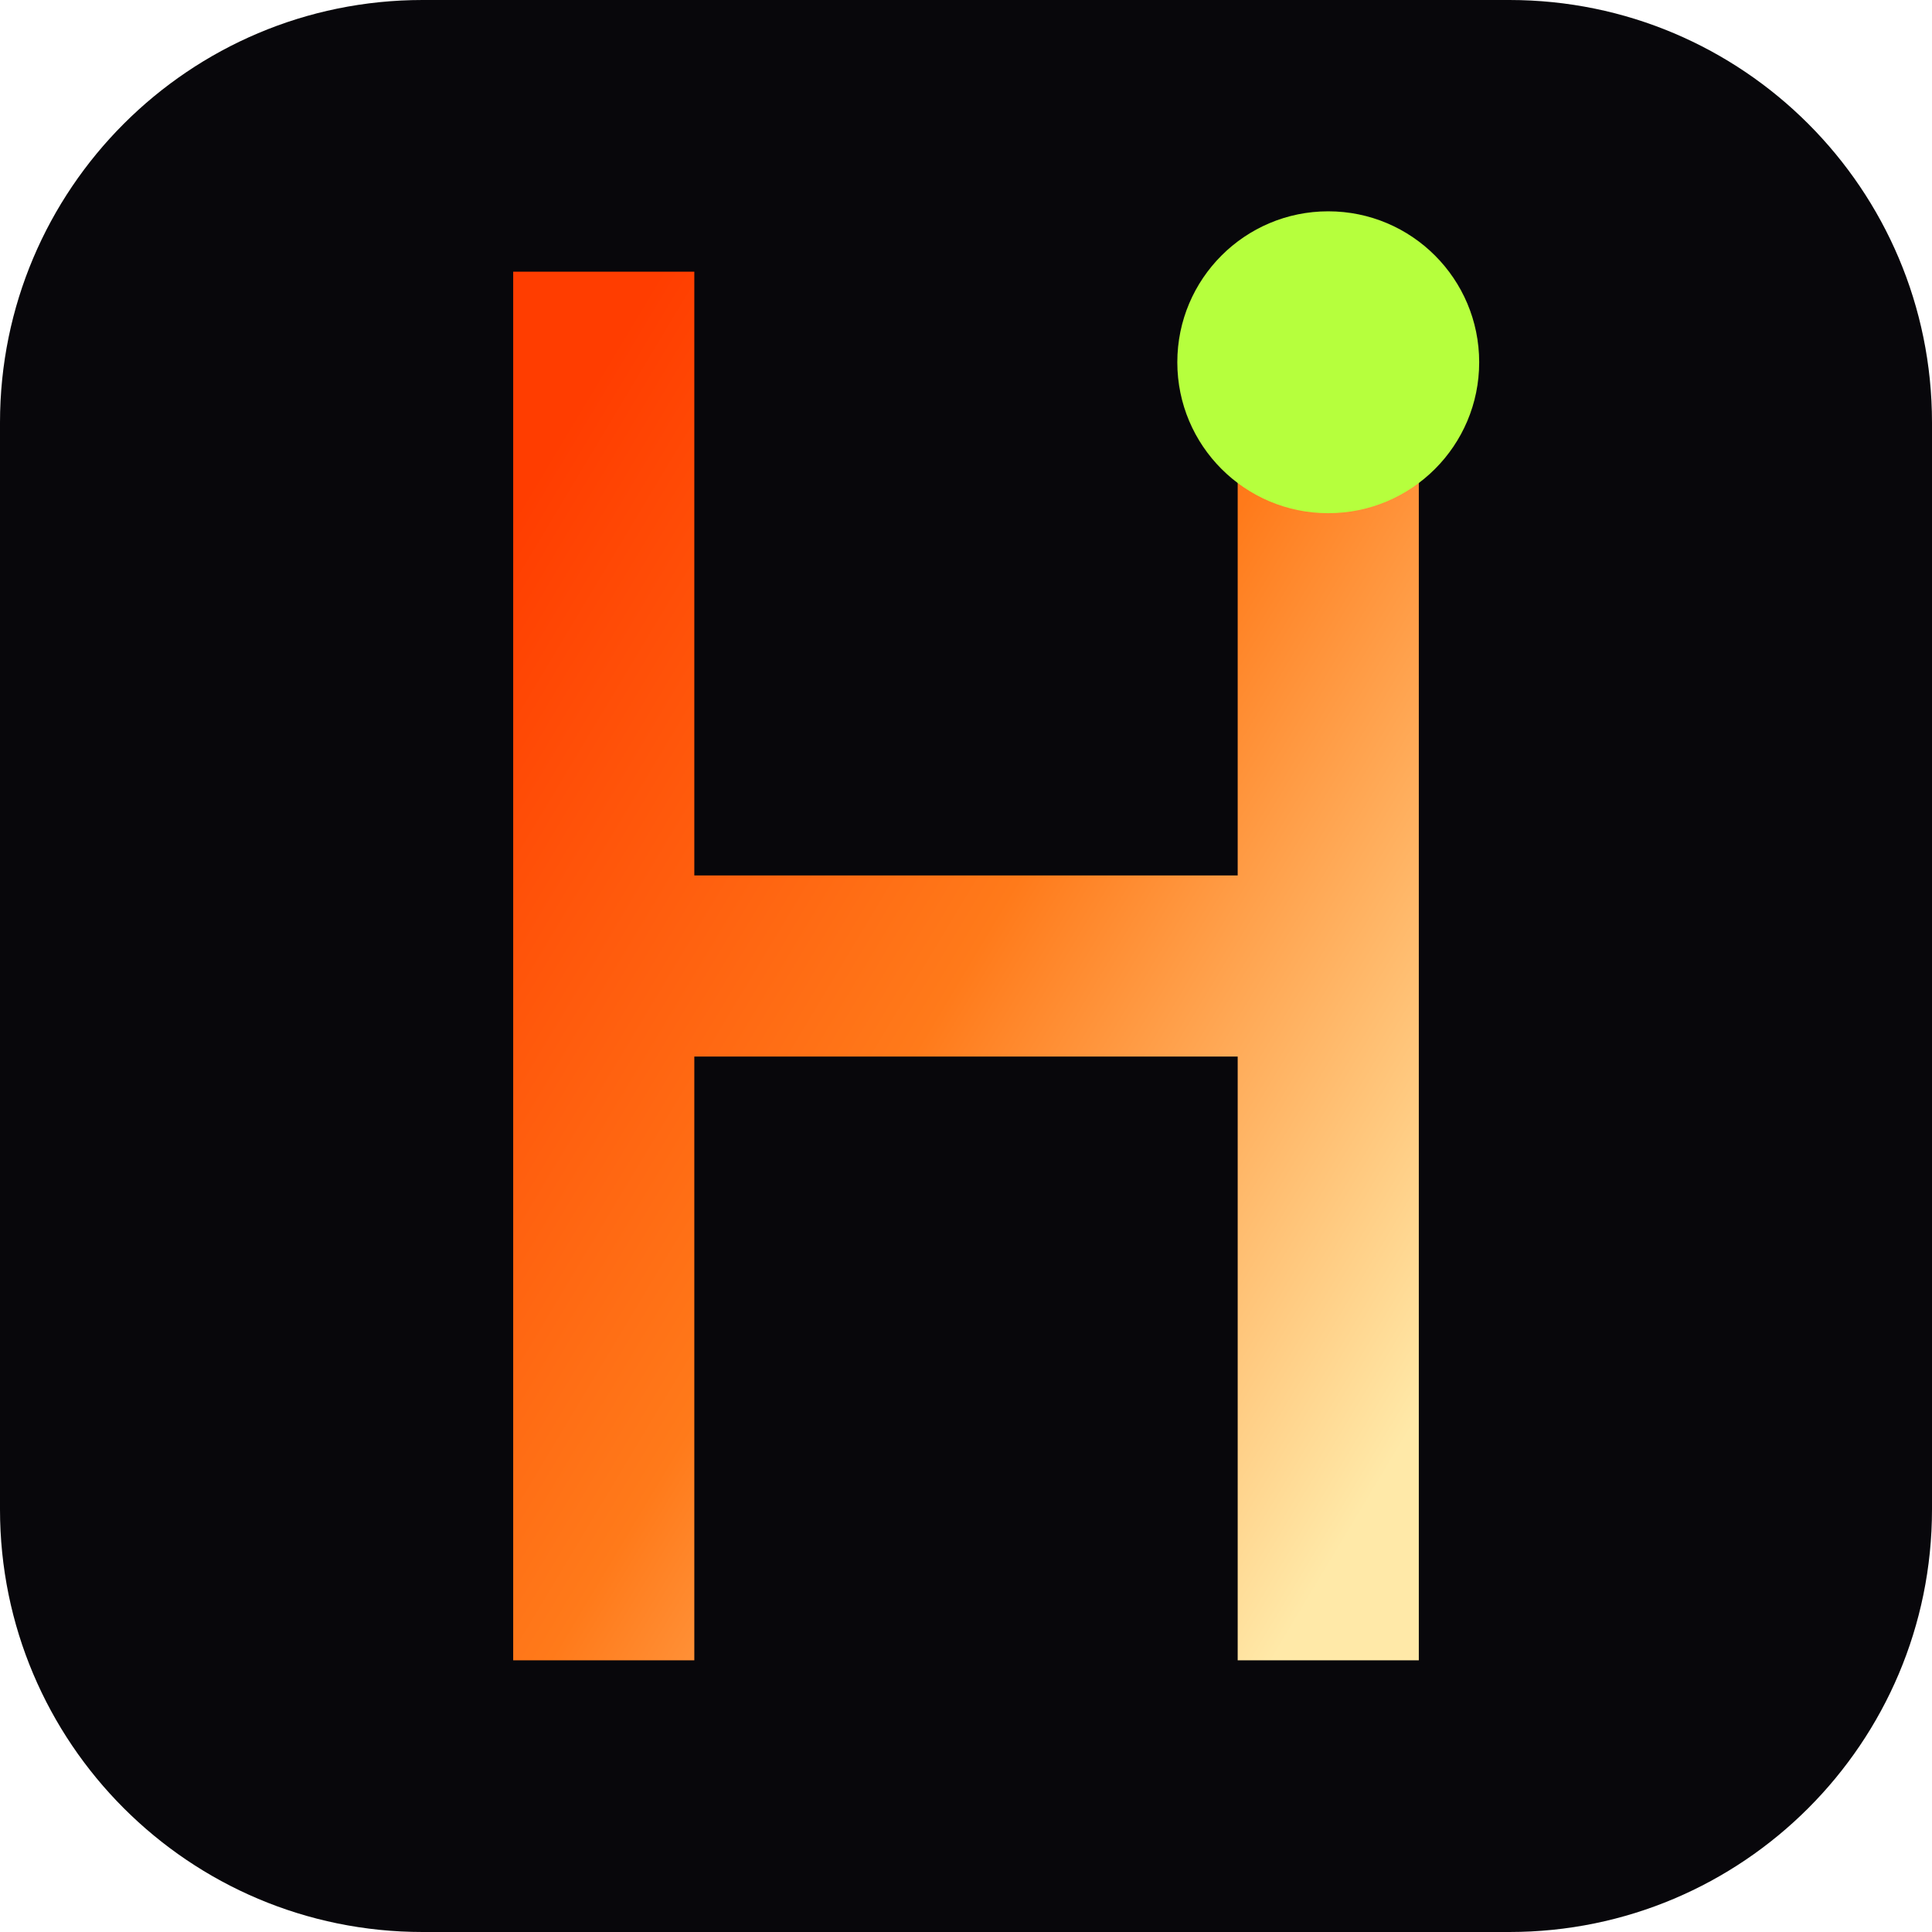
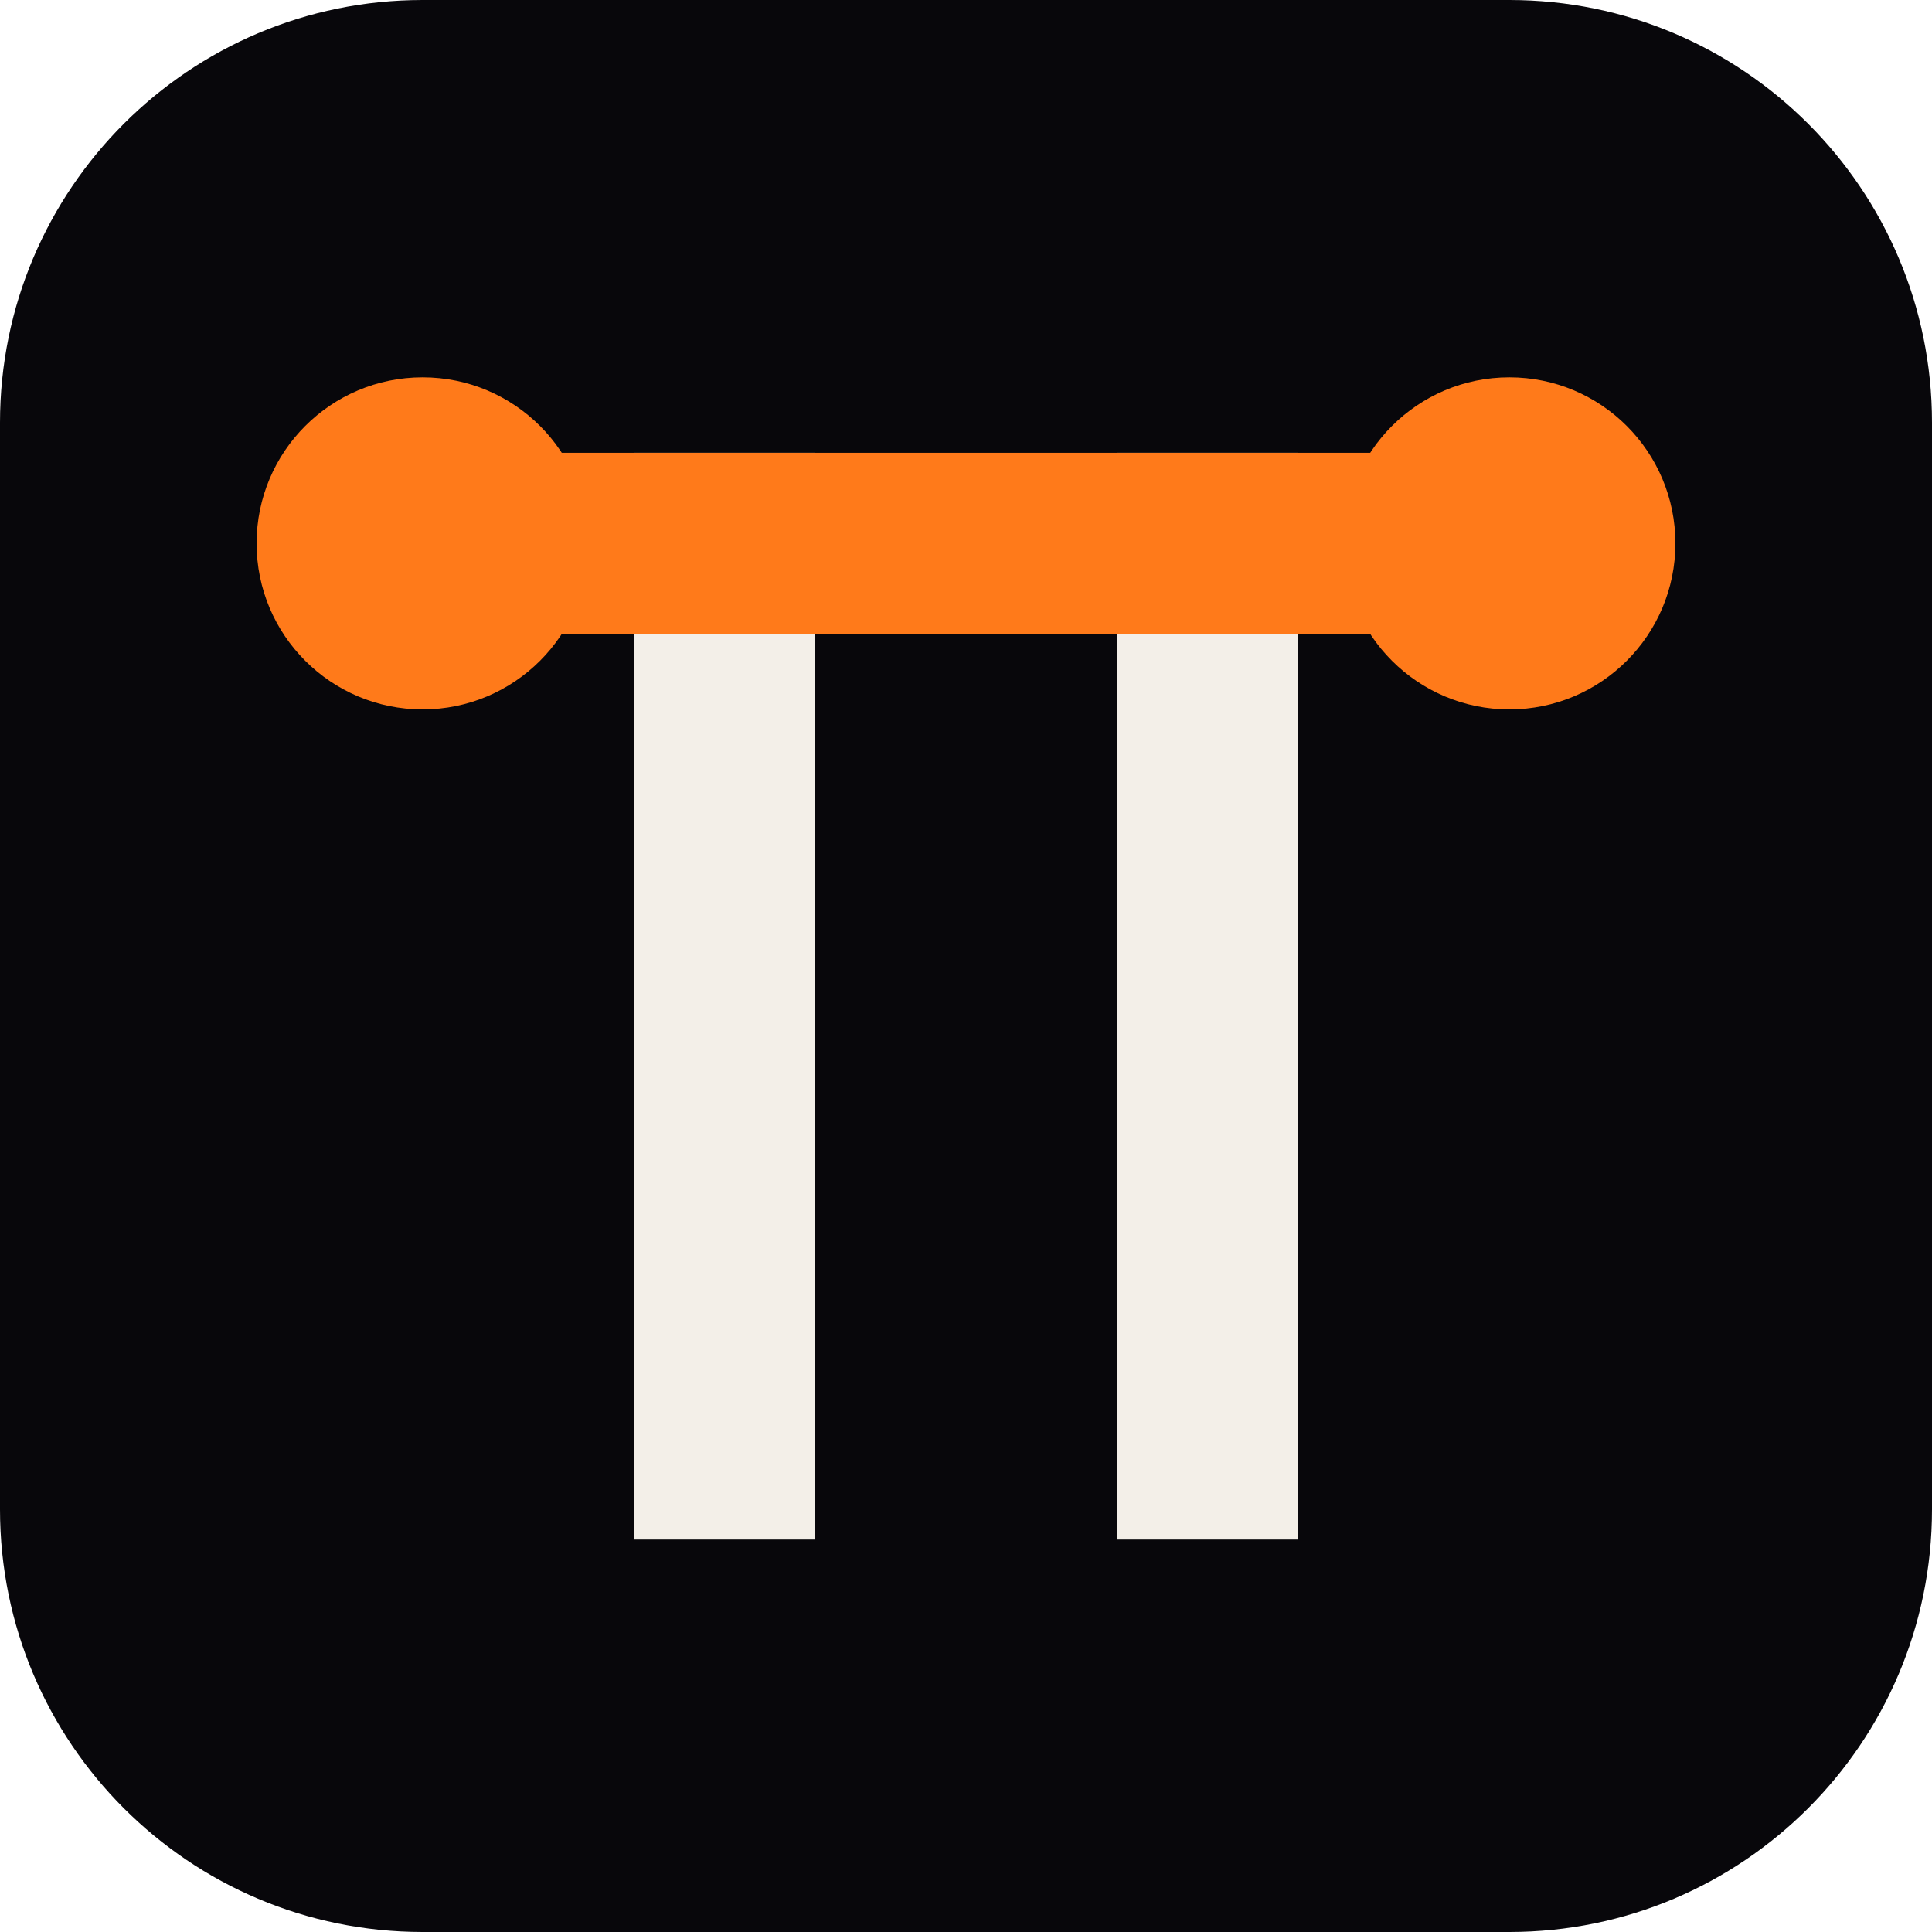
<svg xmlns="http://www.w3.org/2000/svg" viewBox="0 0 64 64">
-   <defs>
-     <linearGradient id="f" x1="0" y1="0" x2="1" y2="1">
-       <stop offset="0" stop-color="#ff3d00" />
-       <stop offset="0.5" stop-color="#ff7a1a" />
-       <stop offset="1" stop-color="#ffe9a8" />
-     </linearGradient>
-   </defs>
  <rect width="64" height="64" rx="14" fill="#08070b" />
-   <path d="M20 12 L20 52 M44 12 L44 52 M20 32 L44 32" stroke="url(#f)" stroke-width="6" stroke-linecap="square" fill="none" />
-   <circle cx="44" cy="12" r="5" fill="#b6ff3d" />
+   <g stroke="#f3efe8" stroke-width="6" stroke-linecap="square">
+     <path d="M24 18 V48" />
+     <path d="M40 18 V48" />
+   </g>
+   <g fill="#ff7a1a">
+     <rect x="13" y="15" width="38" height="6" />
+     <circle cx="14" cy="18" r="5.5" />
+     <circle cx="50" cy="18" r="5.5" />
+   </g>
</svg>
